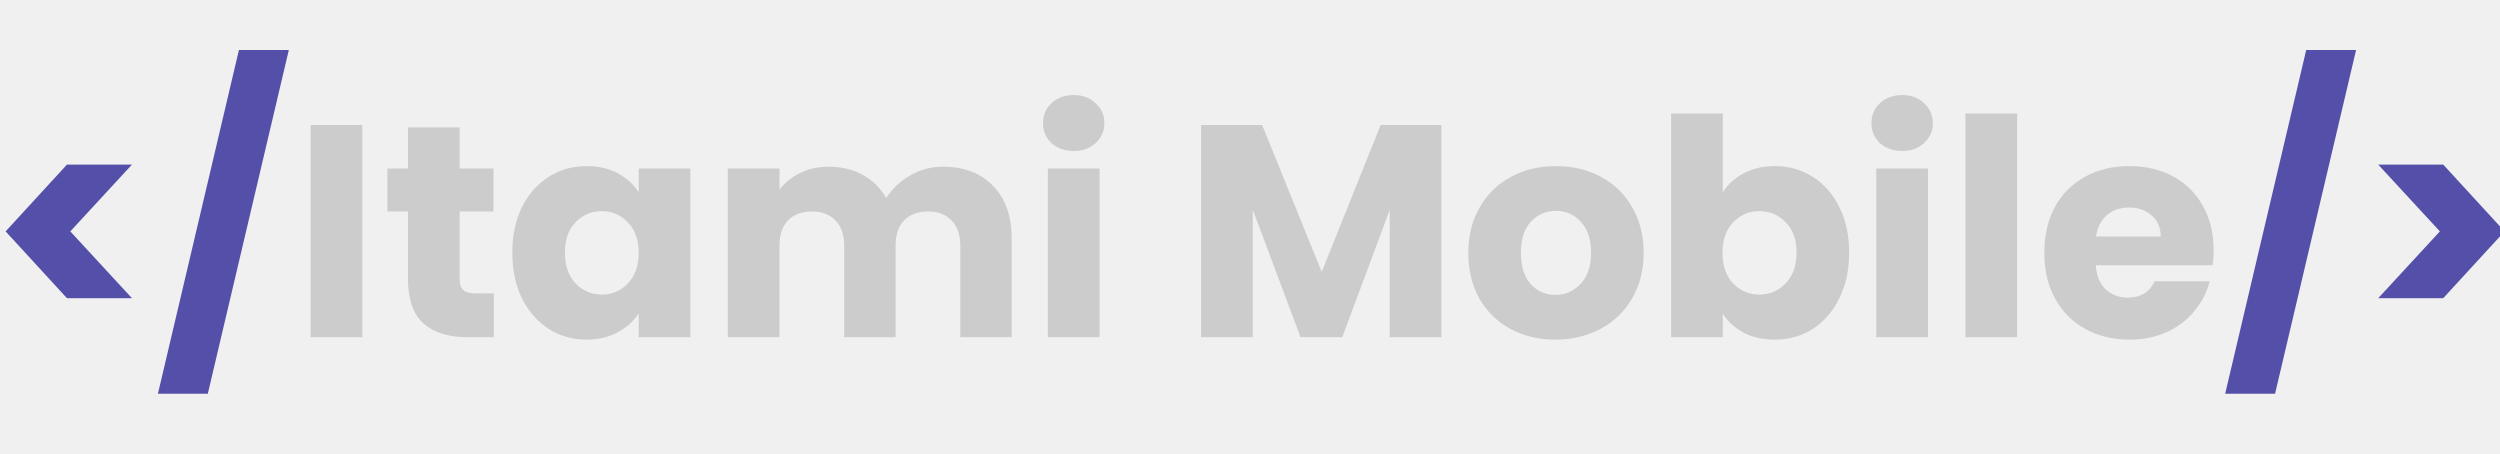
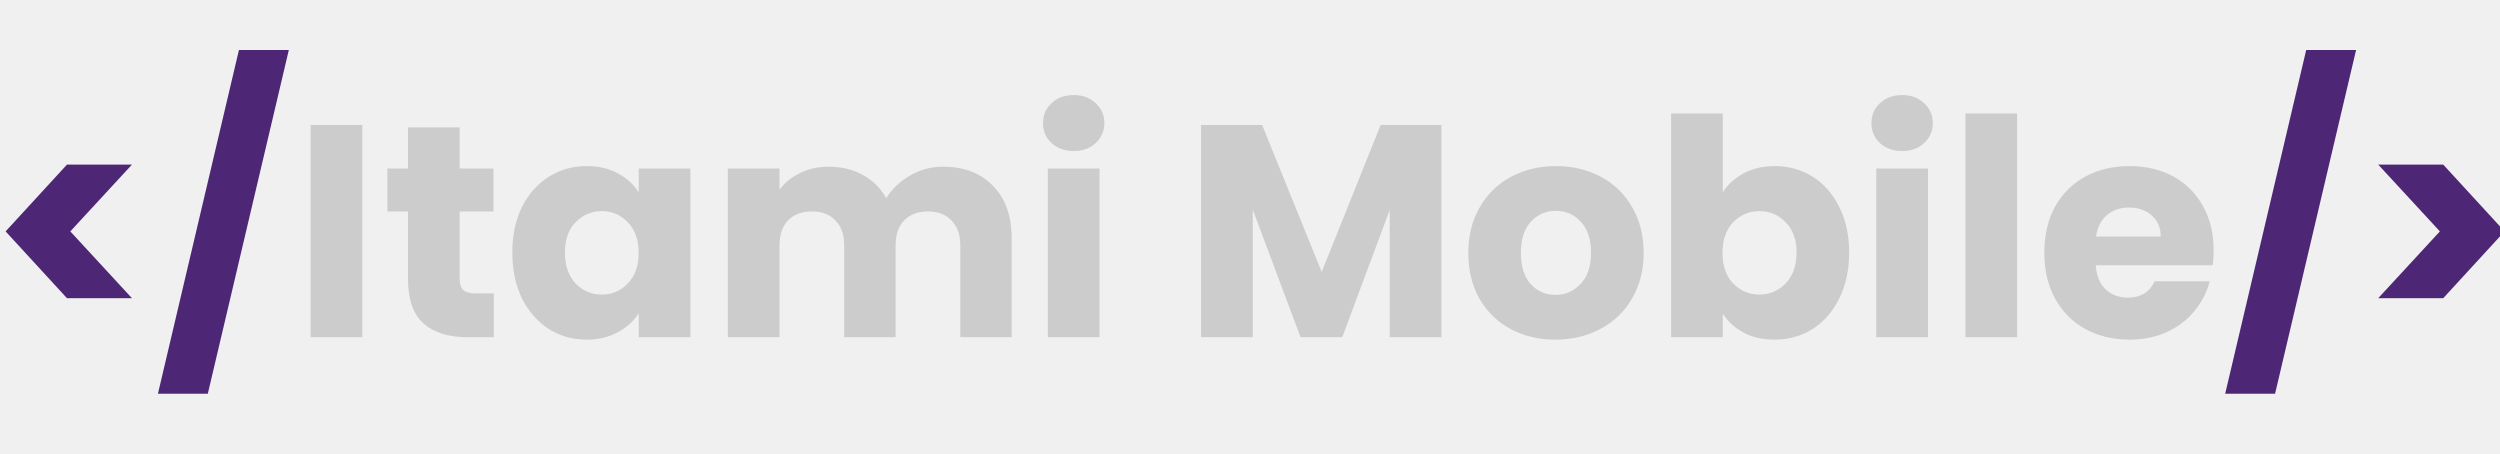
<svg xmlns="http://www.w3.org/2000/svg" width="215" height="39" viewBox="0 0 215 39" fill="none">
  <g clip-path="url(#clip0_447_316)">
    <mask id="mask0_447_316" style="mask-type:luminance" maskUnits="userSpaceOnUse" x="0" y="0" width="215" height="39">
      <path d="M215 0H0V39H215V0Z" fill="white" />
    </mask>
    <g mask="url(#mask0_447_316)">
-       <path d="M5.76 25.646L0.482 19.9L5.76 14.154H11.35L6.046 19.9L11.35 25.646H5.76ZM24.839 4.3L17.871 33.862H13.581L20.549 4.3H24.839ZM202.623 4.3L195.655 33.862H191.365L198.333 4.3H202.623ZM204.525 14.154H210.115L215.393 19.9L210.115 25.646H204.525L209.829 19.9L204.525 14.154Z" fill="#5450A9" />
+       <path d="M5.76 25.646L0.482 19.9L5.76 14.154H11.35L6.046 19.9L11.35 25.646H5.76ZM24.839 4.3L17.871 33.862H13.581L20.549 4.3H24.839ZM202.623 4.3L195.655 33.862H191.365L198.333 4.3H202.623ZM204.525 14.154H210.115L215.393 19.9L210.115 25.646H204.525L209.829 19.9L204.525 14.154Z" fill="#4D2776" />
      <path d="M31.16 10.748V29H26.714V10.748H31.16ZM42.468 25.23V29H40.206C38.594 29 37.337 28.61 36.436 27.83C35.535 27.033 35.084 25.741 35.084 23.956V18.184H33.316V14.492H35.084V10.956H39.53V14.492H42.442V18.184H39.53V24.008C39.53 24.441 39.634 24.753 39.842 24.944C40.05 25.135 40.397 25.23 40.882 25.23H42.468ZM44.06 21.72C44.06 20.229 44.338 18.921 44.892 17.794C45.464 16.667 46.236 15.801 47.206 15.194C48.177 14.587 49.26 14.284 50.456 14.284C51.479 14.284 52.372 14.492 53.134 14.908C53.914 15.324 54.512 15.87 54.928 16.546V14.492H59.374V29H54.928V26.946C54.495 27.622 53.888 28.168 53.108 28.584C52.346 29 51.453 29.208 50.43 29.208C49.252 29.208 48.177 28.905 47.206 28.298C46.236 27.674 45.464 26.799 44.892 25.672C44.338 24.528 44.06 23.211 44.06 21.72ZM54.928 21.746C54.928 20.637 54.616 19.761 53.992 19.12C53.386 18.479 52.64 18.158 51.756 18.158C50.872 18.158 50.118 18.479 49.494 19.12C48.888 19.744 48.584 20.611 48.584 21.72C48.584 22.829 48.888 23.713 49.494 24.372C50.118 25.013 50.872 25.334 51.756 25.334C52.64 25.334 53.386 25.013 53.992 24.372C54.616 23.731 54.928 22.855 54.928 21.746ZM81.103 14.336C82.906 14.336 84.335 14.882 85.393 15.974C86.468 17.066 87.005 18.583 87.005 20.524V29H82.585V21.122C82.585 20.186 82.334 19.467 81.831 18.964C81.346 18.444 80.669 18.184 79.803 18.184C78.936 18.184 78.251 18.444 77.749 18.964C77.263 19.467 77.021 20.186 77.021 21.122V29H72.601V21.122C72.601 20.186 72.35 19.467 71.847 18.964C71.362 18.444 70.686 18.184 69.819 18.184C68.952 18.184 68.267 18.444 67.765 18.964C67.279 19.467 67.037 20.186 67.037 21.122V29H62.591V14.492H67.037V16.312C67.487 15.705 68.077 15.229 68.805 14.882C69.533 14.518 70.356 14.336 71.275 14.336C72.367 14.336 73.338 14.57 74.187 15.038C75.053 15.506 75.73 16.173 76.215 17.04C76.718 16.243 77.402 15.593 78.269 15.09C79.135 14.587 80.08 14.336 81.103 14.336ZM92.35 12.984C91.57 12.984 90.929 12.759 90.426 12.308C89.941 11.84 89.698 11.268 89.698 10.592C89.698 9.899 89.941 9.327 90.426 8.876C90.929 8.408 91.57 8.174 92.35 8.174C93.113 8.174 93.737 8.408 94.222 8.876C94.725 9.327 94.976 9.899 94.976 10.592C94.976 11.268 94.725 11.84 94.222 12.308C93.737 12.759 93.113 12.984 92.35 12.984ZM94.56 14.492V29H90.114V14.492H94.56ZM123.962 10.748V29H119.516V18.054L115.434 29H111.846L107.738 18.028V29H103.292V10.748H108.544L113.666 23.384L118.736 10.748H123.962ZM133.763 29.208C132.342 29.208 131.059 28.905 129.915 28.298C128.788 27.691 127.896 26.825 127.237 25.698C126.596 24.571 126.275 23.254 126.275 21.746C126.275 20.255 126.604 18.947 127.263 17.82C127.922 16.676 128.823 15.801 129.967 15.194C131.111 14.587 132.394 14.284 133.815 14.284C135.236 14.284 136.519 14.587 137.663 15.194C138.807 15.801 139.708 16.676 140.367 17.82C141.026 18.947 141.355 20.255 141.355 21.746C141.355 23.237 141.017 24.554 140.341 25.698C139.682 26.825 138.772 27.691 137.611 28.298C136.467 28.905 135.184 29.208 133.763 29.208ZM133.763 25.36C134.612 25.36 135.332 25.048 135.921 24.424C136.528 23.8 136.831 22.907 136.831 21.746C136.831 20.585 136.536 19.692 135.947 19.068C135.375 18.444 134.664 18.132 133.815 18.132C132.948 18.132 132.229 18.444 131.657 19.068C131.085 19.675 130.799 20.567 130.799 21.746C130.799 22.907 131.076 23.8 131.631 24.424C132.203 25.048 132.914 25.36 133.763 25.36ZM148.16 16.546C148.576 15.87 149.174 15.324 149.954 14.908C150.734 14.492 151.626 14.284 152.632 14.284C153.828 14.284 154.911 14.587 155.882 15.194C156.852 15.801 157.615 16.667 158.17 17.794C158.742 18.921 159.028 20.229 159.028 21.72C159.028 23.211 158.742 24.528 158.17 25.672C157.615 26.799 156.852 27.674 155.882 28.298C154.911 28.905 153.828 29.208 152.632 29.208C151.609 29.208 150.716 29.009 149.954 28.61C149.191 28.194 148.593 27.648 148.16 26.972V29H143.714V9.76H148.16V16.546ZM154.504 21.72C154.504 20.611 154.192 19.744 153.568 19.12C152.961 18.479 152.207 18.158 151.306 18.158C150.422 18.158 149.668 18.479 149.044 19.12C148.437 19.761 148.134 20.637 148.134 21.746C148.134 22.855 148.437 23.731 149.044 24.372C149.668 25.013 150.422 25.334 151.306 25.334C152.19 25.334 152.944 25.013 153.568 24.372C154.192 23.713 154.504 22.829 154.504 21.72ZM163.596 12.984C162.816 12.984 162.175 12.759 161.672 12.308C161.187 11.84 160.944 11.268 160.944 10.592C160.944 9.899 161.187 9.327 161.672 8.876C162.175 8.408 162.816 8.174 163.596 8.174C164.359 8.174 164.983 8.408 165.468 8.876C165.971 9.327 166.222 9.899 166.222 10.592C166.222 11.268 165.971 11.84 165.468 12.308C164.983 12.759 164.359 12.984 163.596 12.984ZM165.806 14.492V29H161.36V14.492H165.806ZM173.474 9.76V29H169.028V9.76H173.474ZM190.372 21.512C190.372 21.928 190.346 22.361 190.294 22.812H180.232C180.301 23.713 180.587 24.407 181.09 24.892C181.61 25.36 182.243 25.594 182.988 25.594C184.097 25.594 184.869 25.126 185.302 24.19H190.034C189.791 25.143 189.349 26.001 188.708 26.764C188.084 27.527 187.295 28.125 186.342 28.558C185.389 28.991 184.323 29.208 183.144 29.208C181.723 29.208 180.457 28.905 179.348 28.298C178.239 27.691 177.372 26.825 176.748 25.698C176.124 24.571 175.812 23.254 175.812 21.746C175.812 20.238 176.115 18.921 176.722 17.794C177.346 16.667 178.213 15.801 179.322 15.194C180.431 14.587 181.705 14.284 183.144 14.284C184.548 14.284 185.796 14.579 186.888 15.168C187.98 15.757 188.829 16.598 189.436 17.69C190.06 18.782 190.372 20.056 190.372 21.512ZM185.822 20.342C185.822 19.579 185.562 18.973 185.042 18.522C184.522 18.071 183.872 17.846 183.092 17.846C182.347 17.846 181.714 18.063 181.194 18.496C180.691 18.929 180.379 19.545 180.258 20.342H185.822Z" fill="#CCCCCC" />
    </g>
  </g>
  <defs>
    <clipPath id="clip0_447_316">
      <rect width="215" height="39" fill="white" />
    </clipPath>
  </defs>
</svg>
